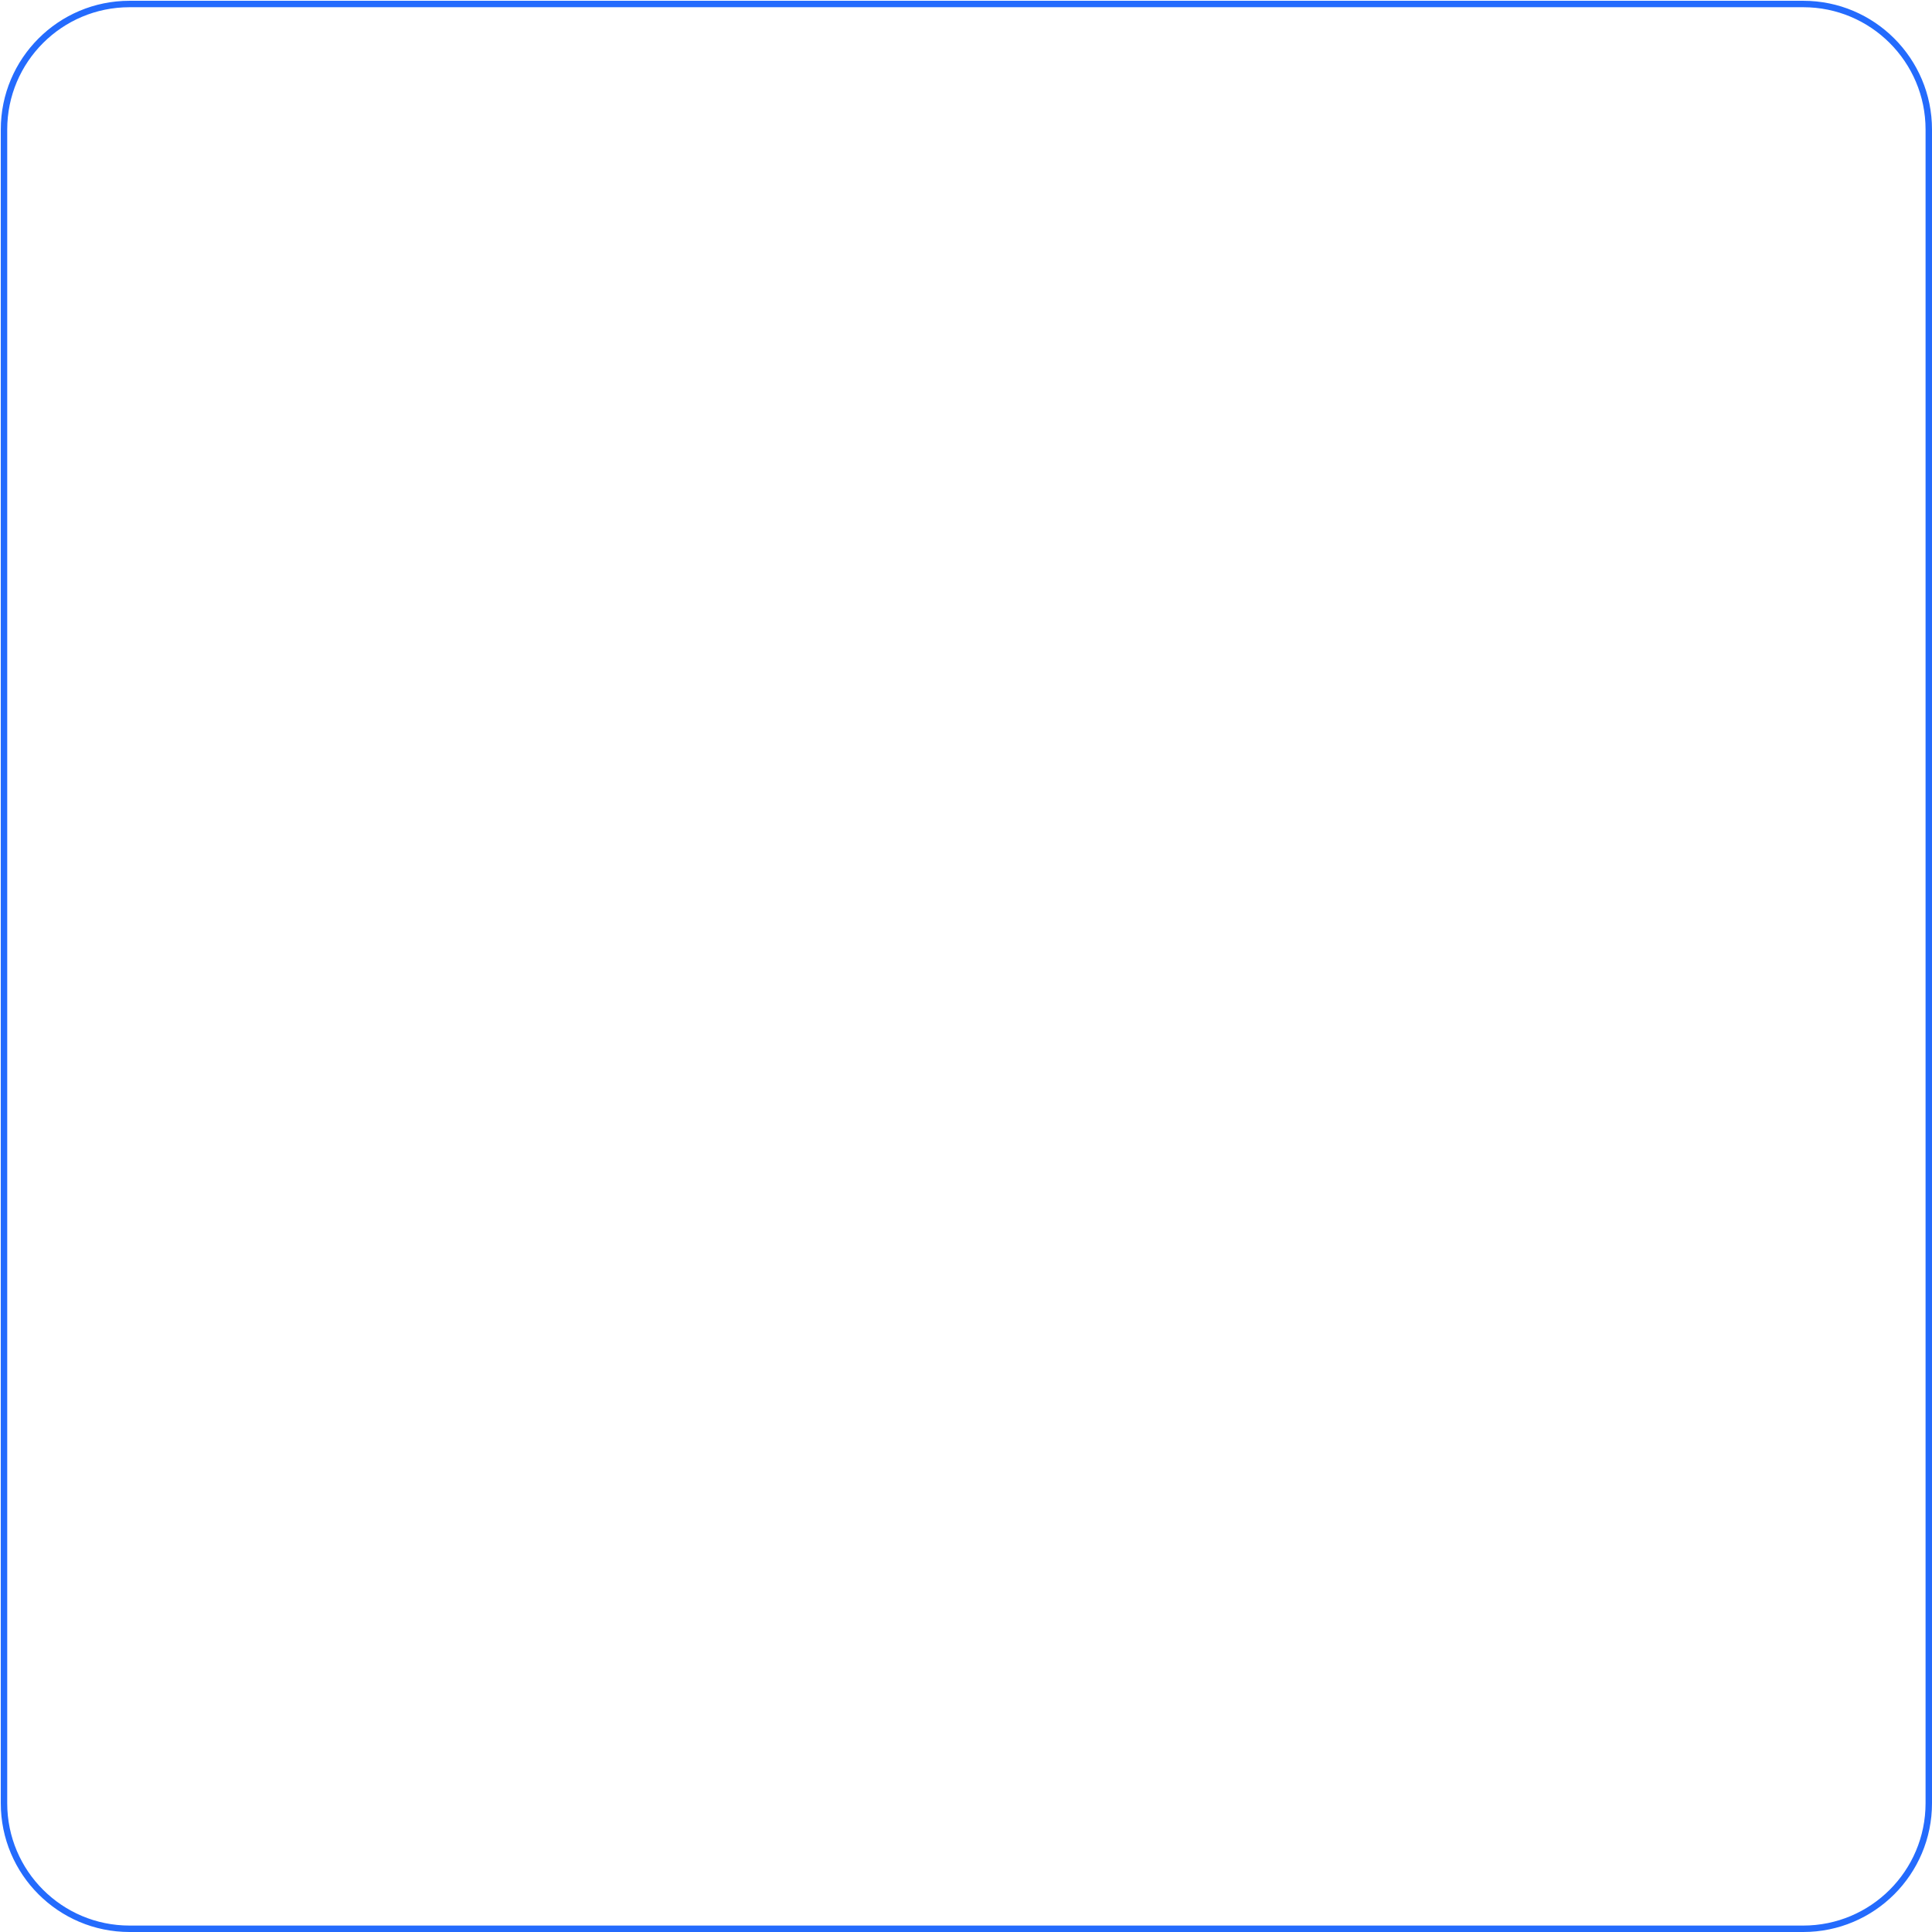
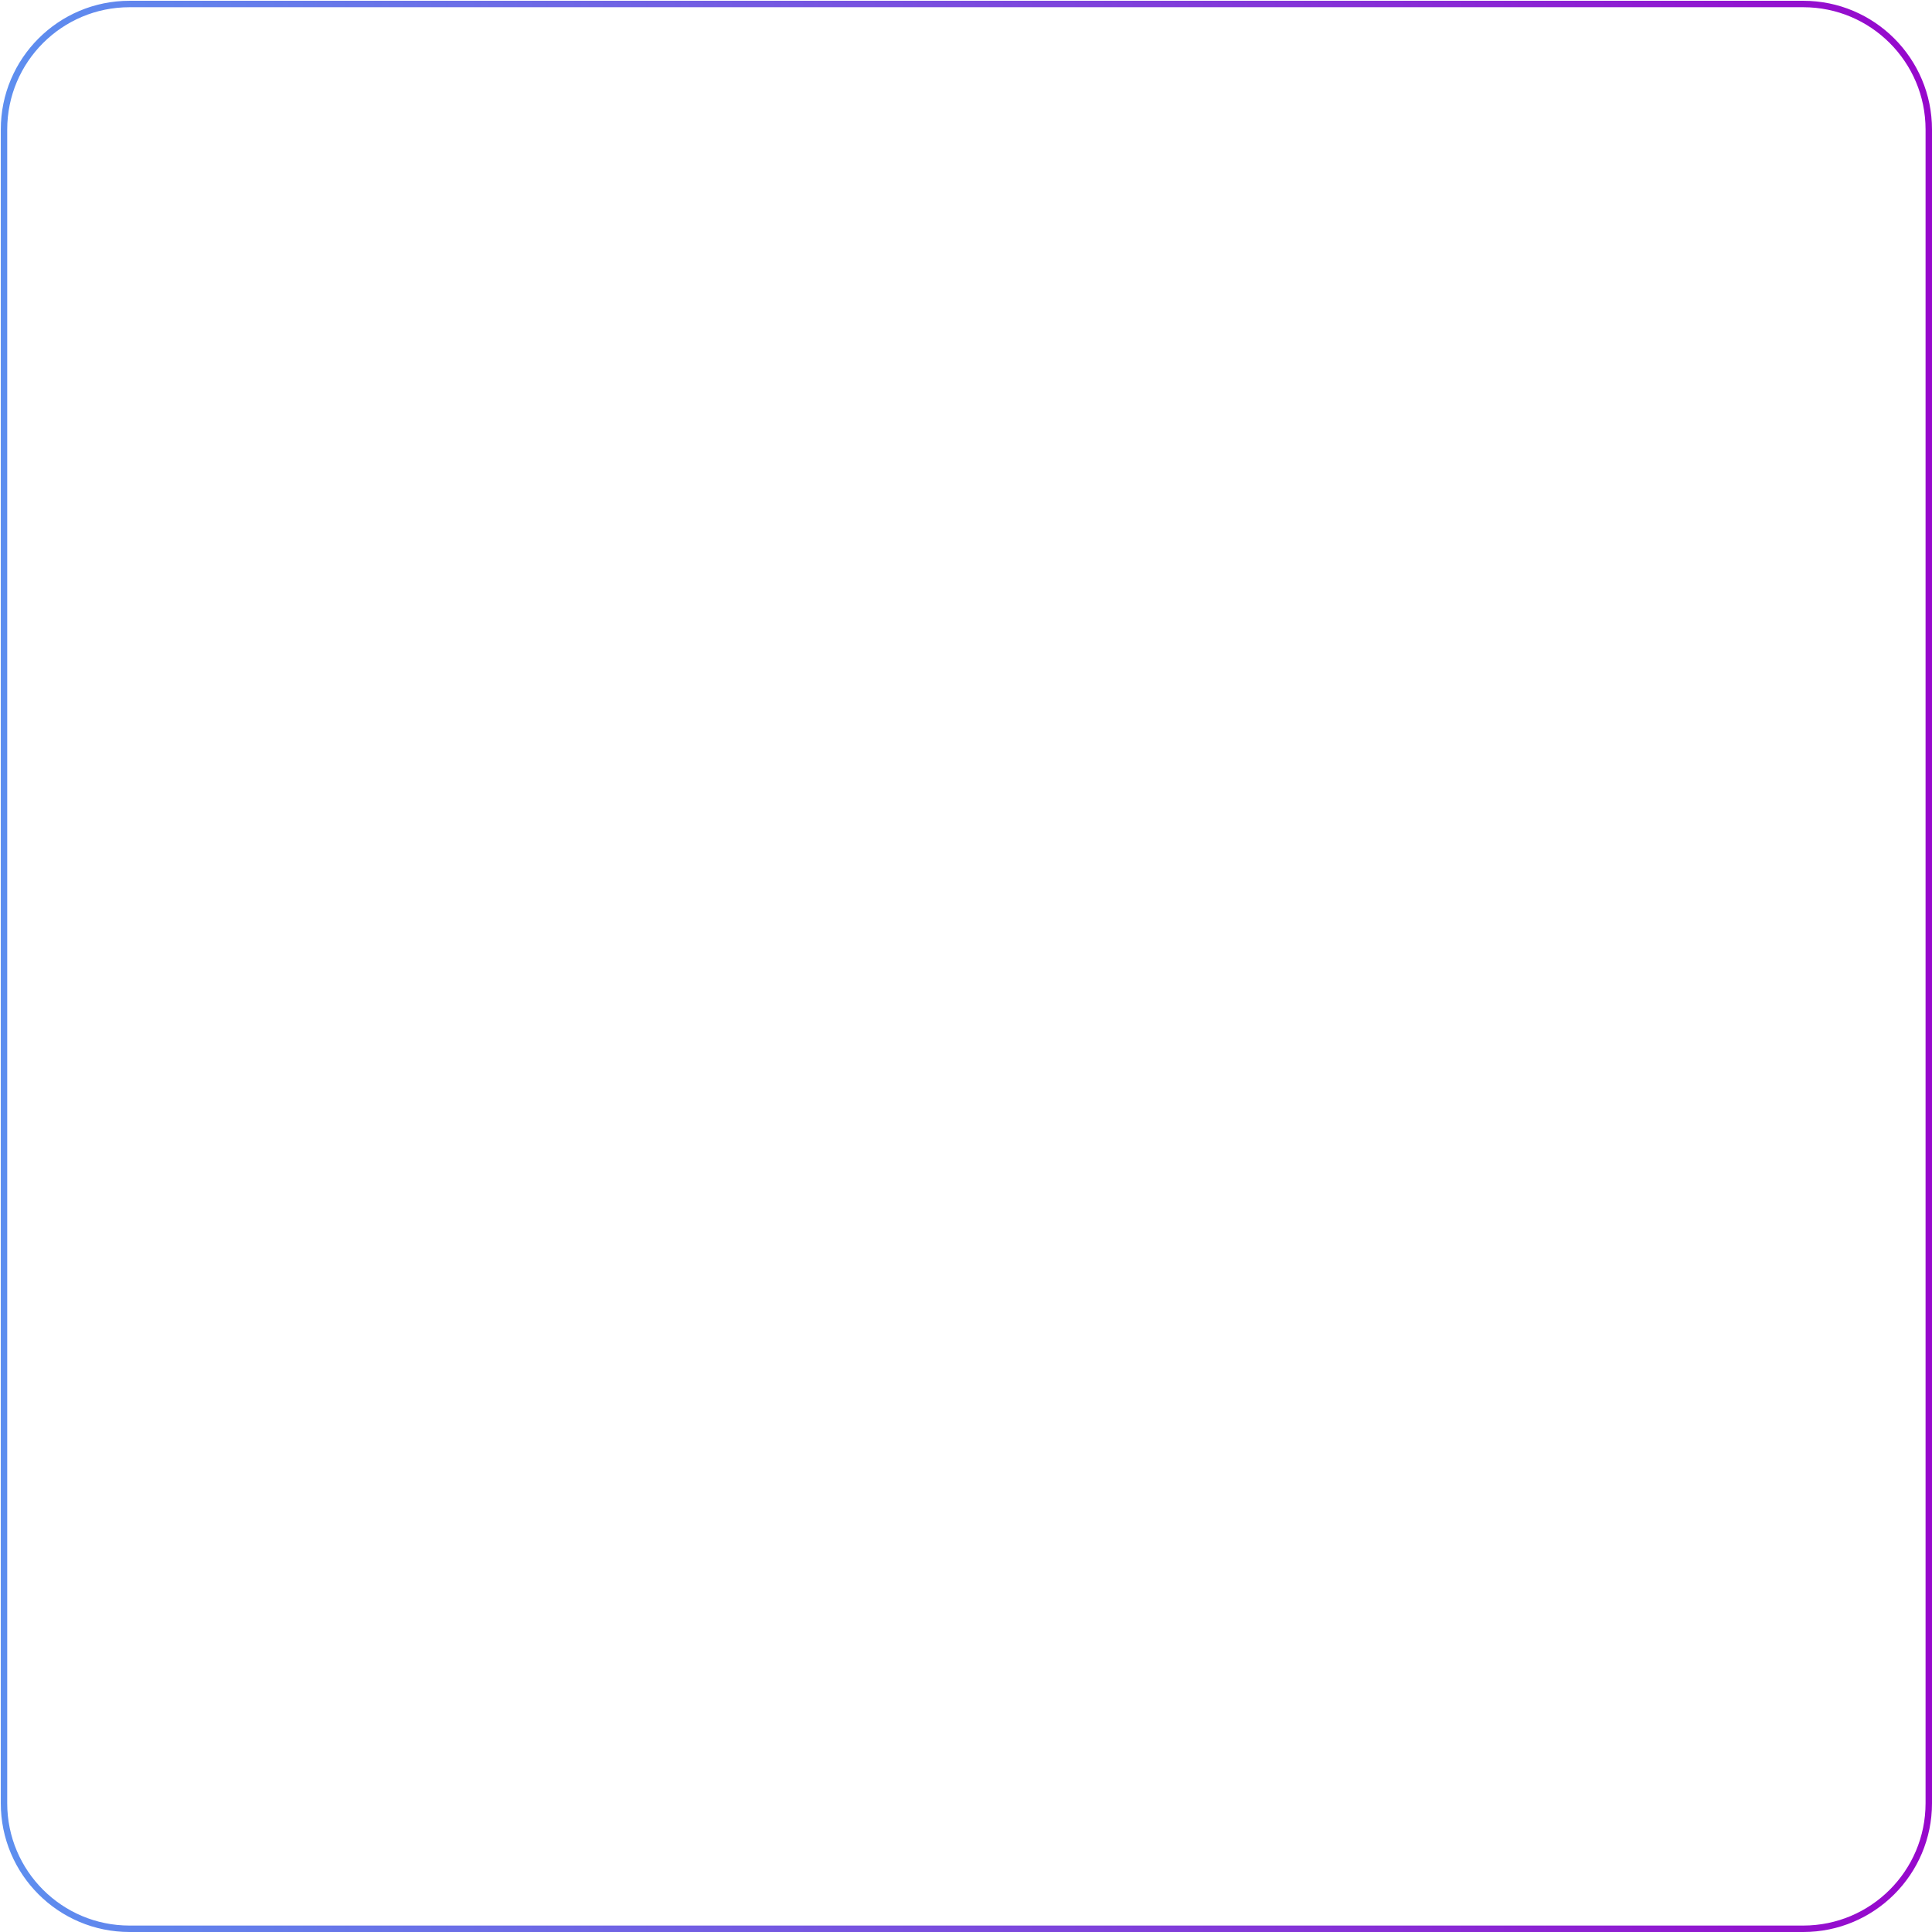
<svg xmlns="http://www.w3.org/2000/svg" width="454" height="454" viewBox="0 0 454 454" fill="none">
-   <rect x="453.244" y="453.244" width="452.303" height="452.303" rx="29.498" transform="rotate(180 453.244 453.244)" stroke="#246BFD" stroke-width="1.513" />
+   <rect x="453.244" y="453.244" width="452.303" height="452.303" rx="29.498" transform="rotate(180 453.244 453.244)" stroke="url(#paint0_linear_21588_1689)" stroke-width="1.513" />
+   <defs>
+     <linearGradient id="paint0_linear_21588_1689" x1="454" y1="680.908" x2="1109.2" y2="680.908" gradientUnits="userSpaceOnUse">
+       <stop stop-color="#9708CC" />
+       <stop offset="1" stop-color="#43CBFF" />
+     </linearGradient>
+   </defs>
</svg>
